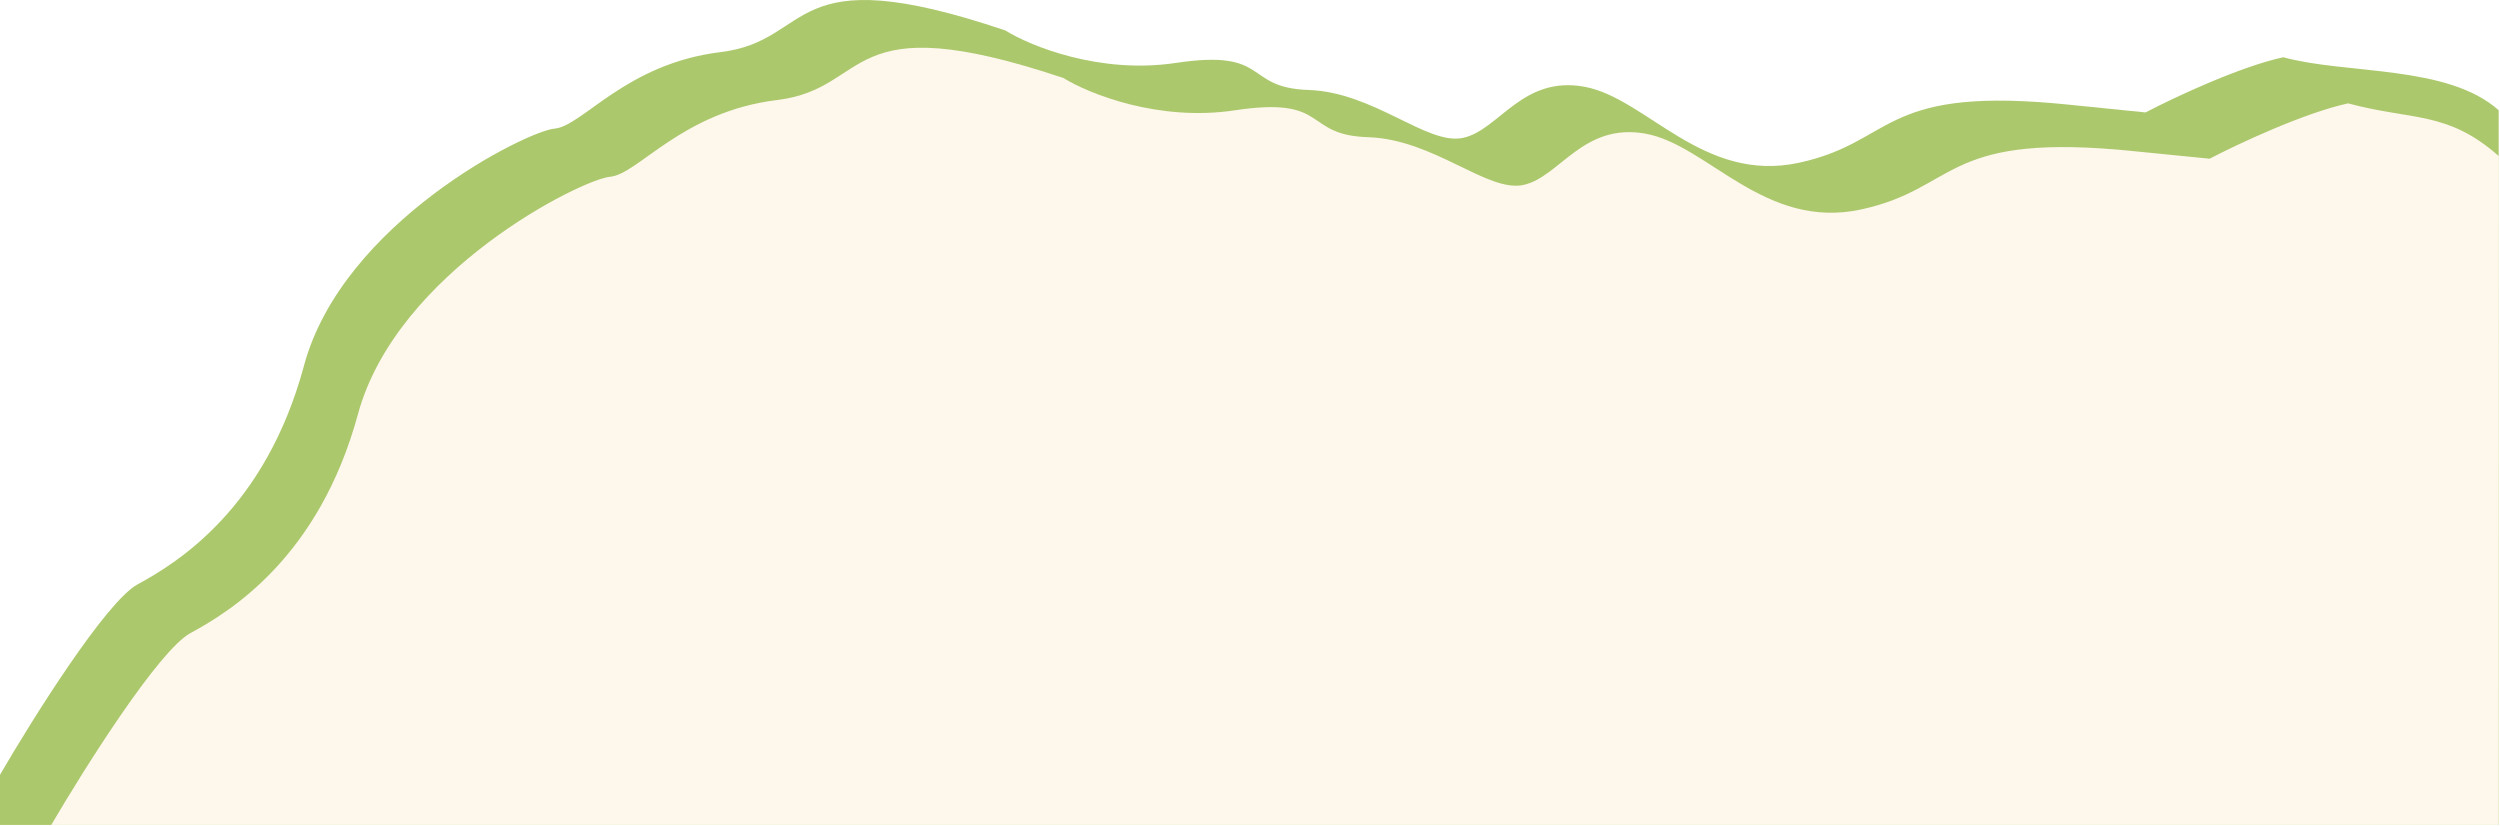
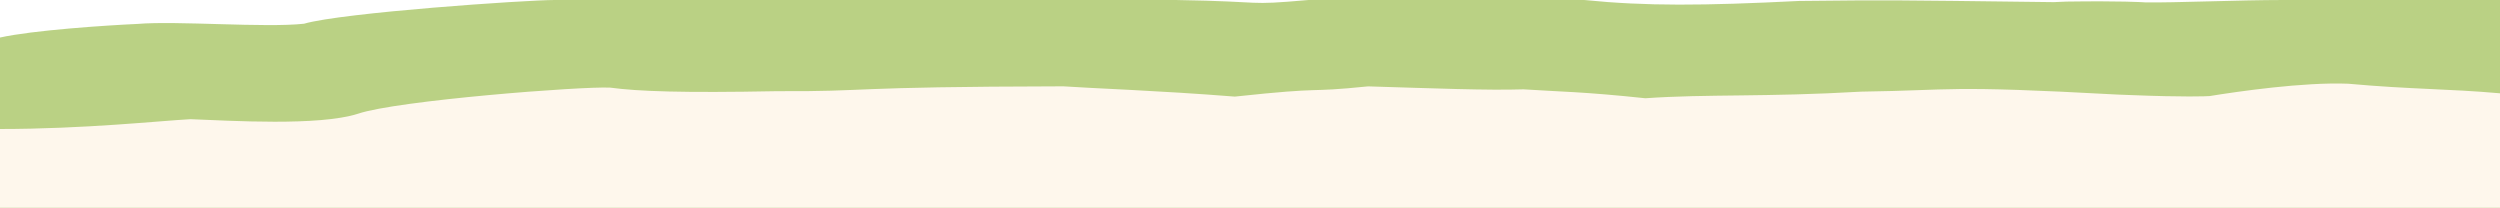
- <svg xmlns="http://www.w3.org/2000/svg" width="1686" height="557" viewBox="0 0 1686 557" fill="none">
-   <path d="M0 522.509C22.075 484.518 71.542 405.646 92.81 394.087C119.396 379.638 178.968 343.163 205.006 246.603C231.044 150.042 355.126 88.382 373.973 86.748C392.82 85.115 422.025 42.891 485.997 35.135C549.968 27.379 528.828 -29.843 677.937 20.517C694.891 31.043 741.634 50.165 792.975 42.44C857.152 32.785 838.127 59.188 882.429 60.664C926.732 62.14 962.474 98.25 986.72 92.967C1010.97 87.684 1026.49 50.915 1068.41 58.476C1110.32 66.037 1148.32 123.911 1213.37 109.737C1276.89 95.897 1268.16 59.482 1385.06 69.62C1387.88 69.865 1390.77 70.137 1393.74 70.437C1430.04 74.101 1444.9 75.607 1446.96 75.822C1465.5 66.121 1510.01 45.103 1539.81 38.61C1582.62 50.303 1650.53 43.544 1685.11 74.342L1685.11 556.321H0L0 522.509Z" fill="#75A40A" opacity="60%" />
-   <path d="M34.578 556.321C56.814 518.295 107.058 438.533 128.452 426.947C155.195 412.464 215.126 375.91 241.415 279.295C267.703 182.68 392.516 120.86 411.465 119.205C430.414 117.549 459.823 75.281 524.144 67.449C588.464 59.617 567.278 2.405 717.121 52.605C734.153 63.114 781.122 82.186 832.746 74.4C897.275 64.668 878.118 91.1 922.654 92.525C967.19 93.95 1003.08 130.028 1027.46 124.715C1051.84 119.403 1067.5 82.606 1109.62 90.121C1151.75 97.635 1189.89 155.48 1255.3 141.227C1319.17 127.31 1310.44 90.896 1427.94 100.902C1430.78 101.143 1433.69 101.411 1436.67 101.708C1473.16 105.332 1488.1 106.82 1490.17 107.033C1508.81 97.308 1553.59 76.233 1583.56 69.704C1626.58 81.35 1650.5 74.556 1685.24 105.321L1685.11 556.321H34.578Z" fill="#FEF7EC" />
+ <svg xmlns="http://www.w3.org/2000/svg" width="1686" height="140" viewBox="0 0 1686 140" fill="none">
+   <path d="M0 25.32C22.075 20.385 71.542 17.088 92.81 16.127C119.396 13.915 178.968 18.865 205.006 16.002C231.044 8.452 355.126 0 373.973 0C392.82 0 422.025 0 485.997 0C549.968 0 528.828 0 677.937 0C694.891 0 741.634 0 792.975 0C857.152 1.062 838.127 3.86 882.429 0C926.732 0 962.474 0 986.72 0C1010.97 0 1026.49 0 1068.41 0C1110.32 4.211 1148.32 3.878 1213.37 0.643C1276.89 0 1268.16 0 1385.06 1.437C1387.88 1.33 1390.77 1.205 1393.74 1.066C1430.04 0.548 1444.9 1.461 1446.96 1.612C1465.5 1.946 1510.01 0 1539.81 0C1582.62 0 1650.53 0 1686 0L1686 140H0Z" fill="#75A40A" opacity="0.5" />
+   <path d="M0 86.995C56.814 86.995 107.058 81.554 128.452 80.375C155.195 81.399 215.126 85.149 241.415 76.708C267.703 67.743 392.516 58.104 411.465 59.095C430.414 61.619 459.823 62.731 524.144 61.491C588.464 61.829 567.278 58.497 717.121 58.22C734.153 59.47 781.122 61.043 832.746 65.148C897.275 58.232 878.118 62.798 922.654 58.248C967.19 59.591 1003.08 61.044 1027.46 60.245C1051.84 61.868 1067.5 61.785 1109.62 66.26C1151.75 63.33 1189.89 65.575 1255.3 61.805C1319.17 60.901 1310.44 57.356 1427.94 63.769C1430.78 63.858 1433.69 63.97 1436.67 64.104C1473.16 65.574 1488.1 64.957 1490.17 64.788C1508.81 61.752 1553.59 55.255 1583.56 56.46C1626.58 60.357 1650.5 59.77 1686 62.928L1686 140H0Z" fill="#FEF7EC" />
</svg>
